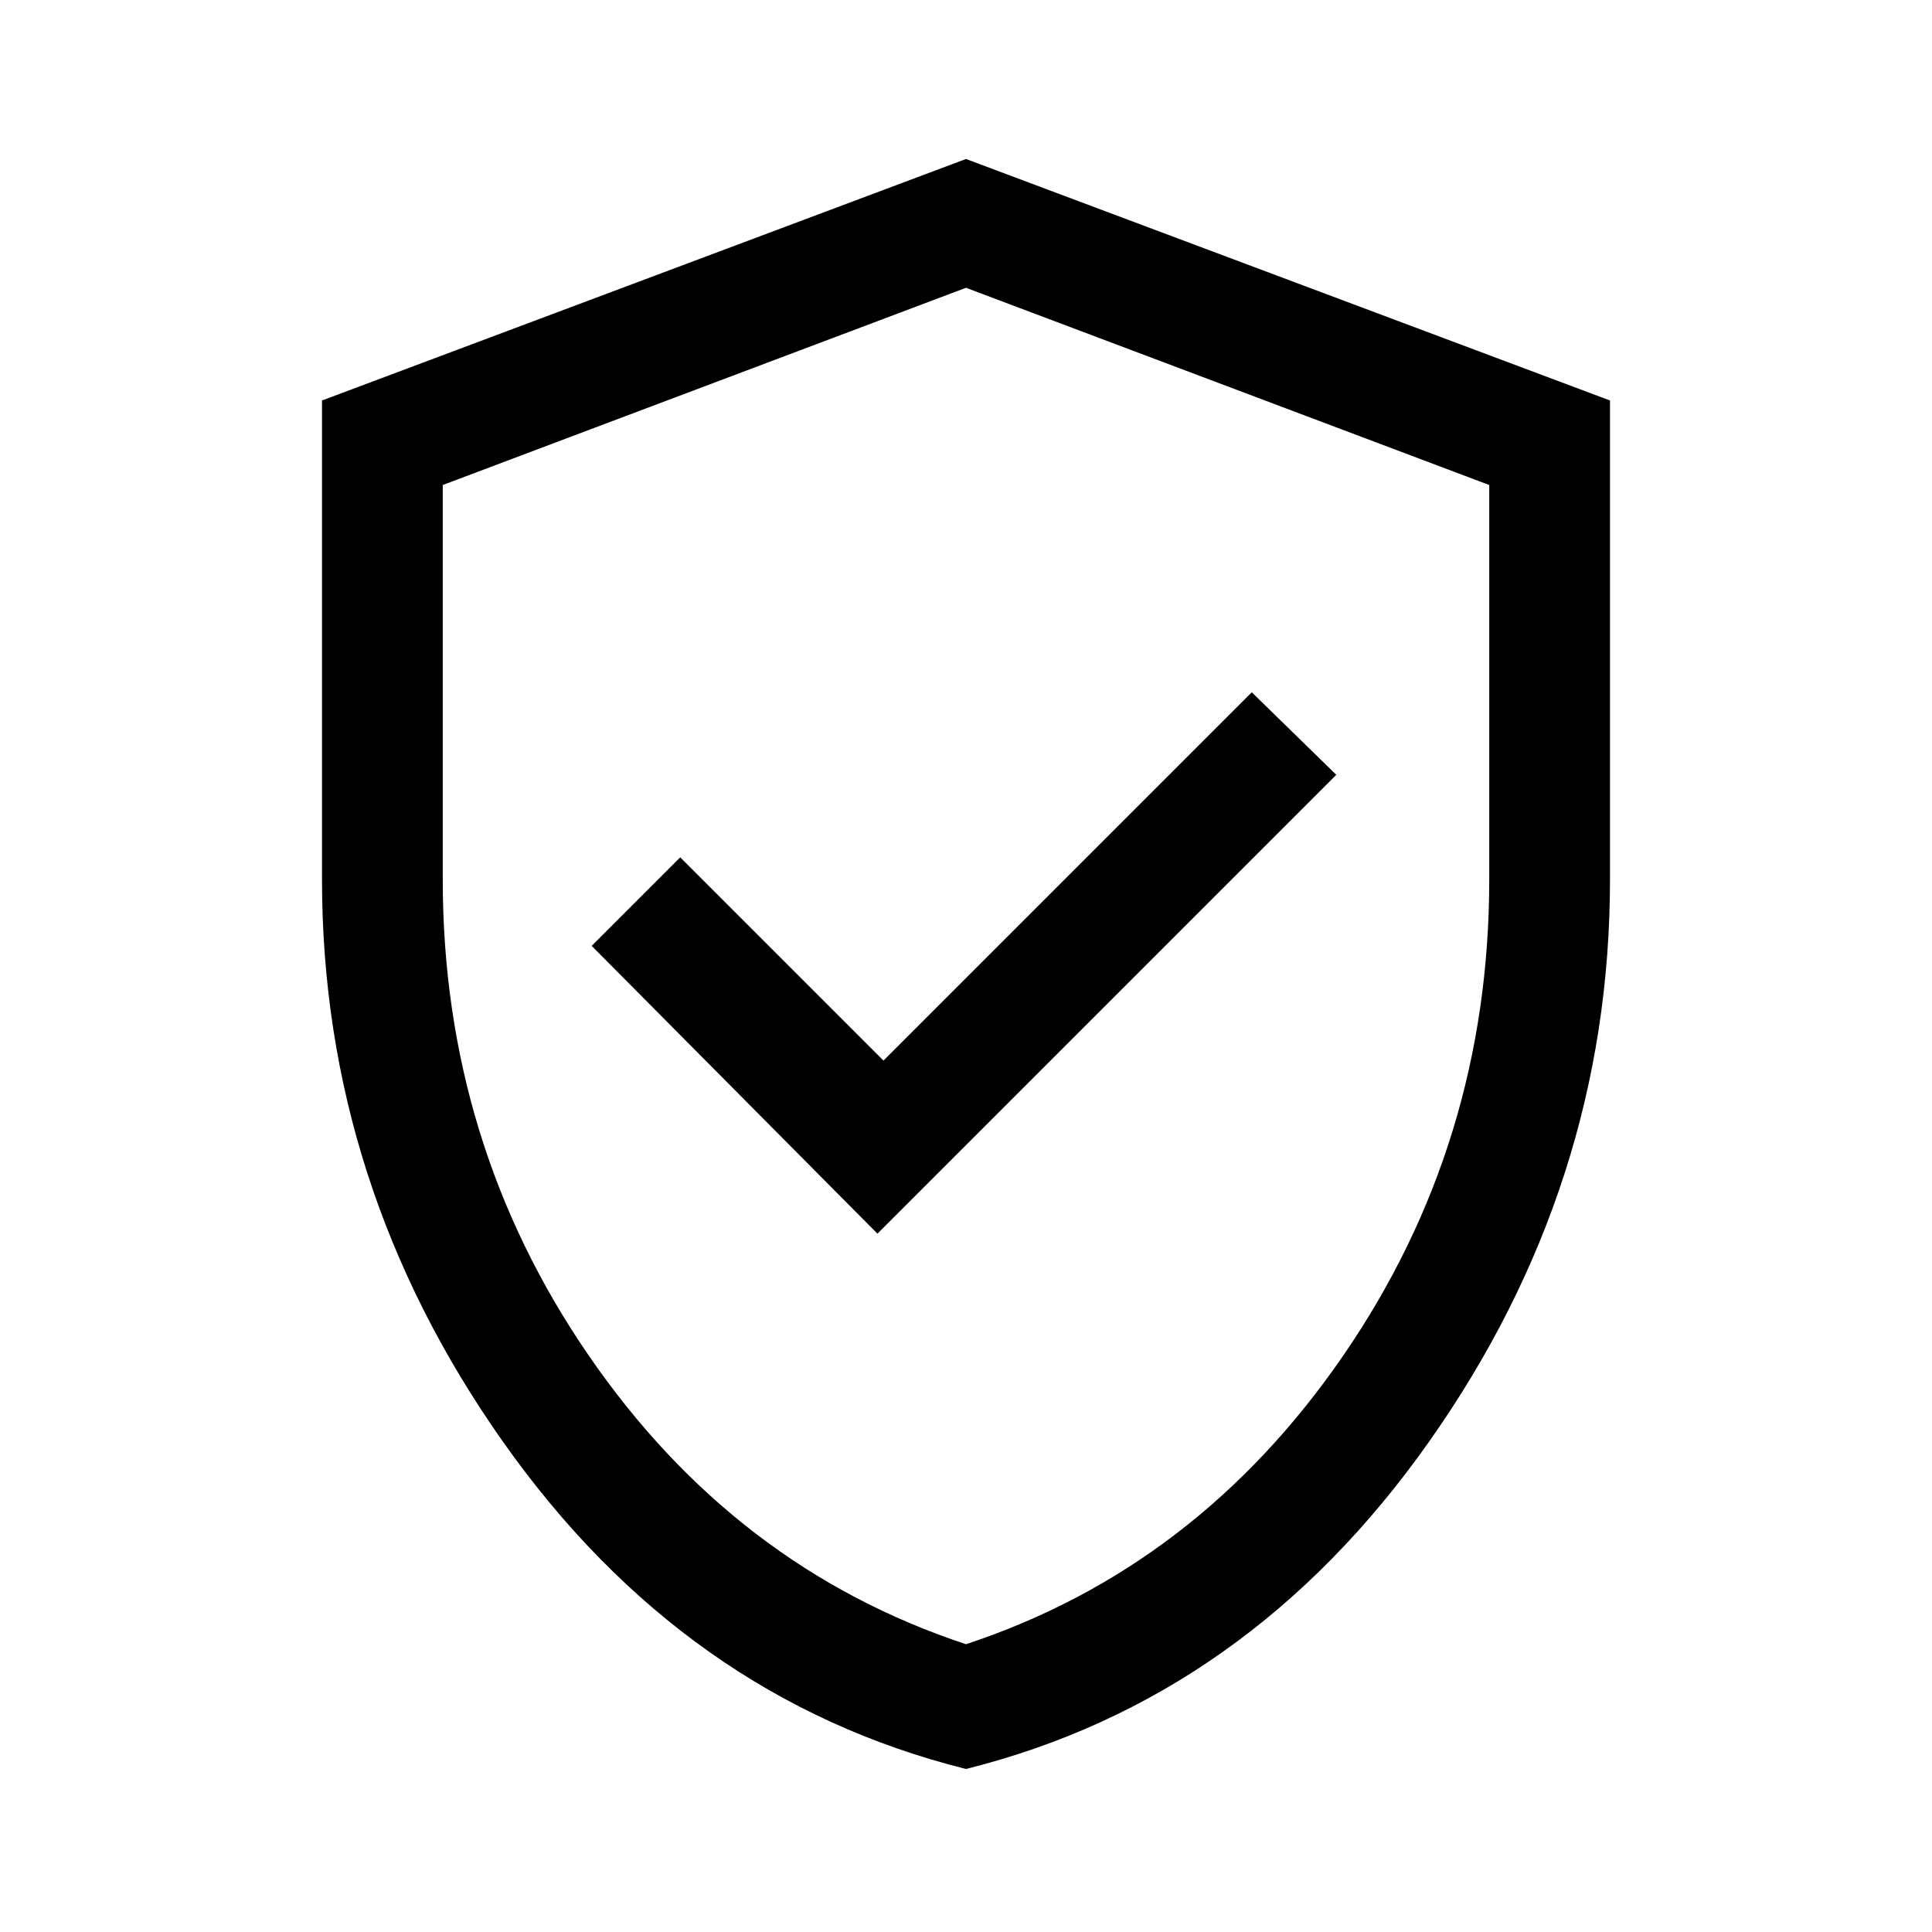
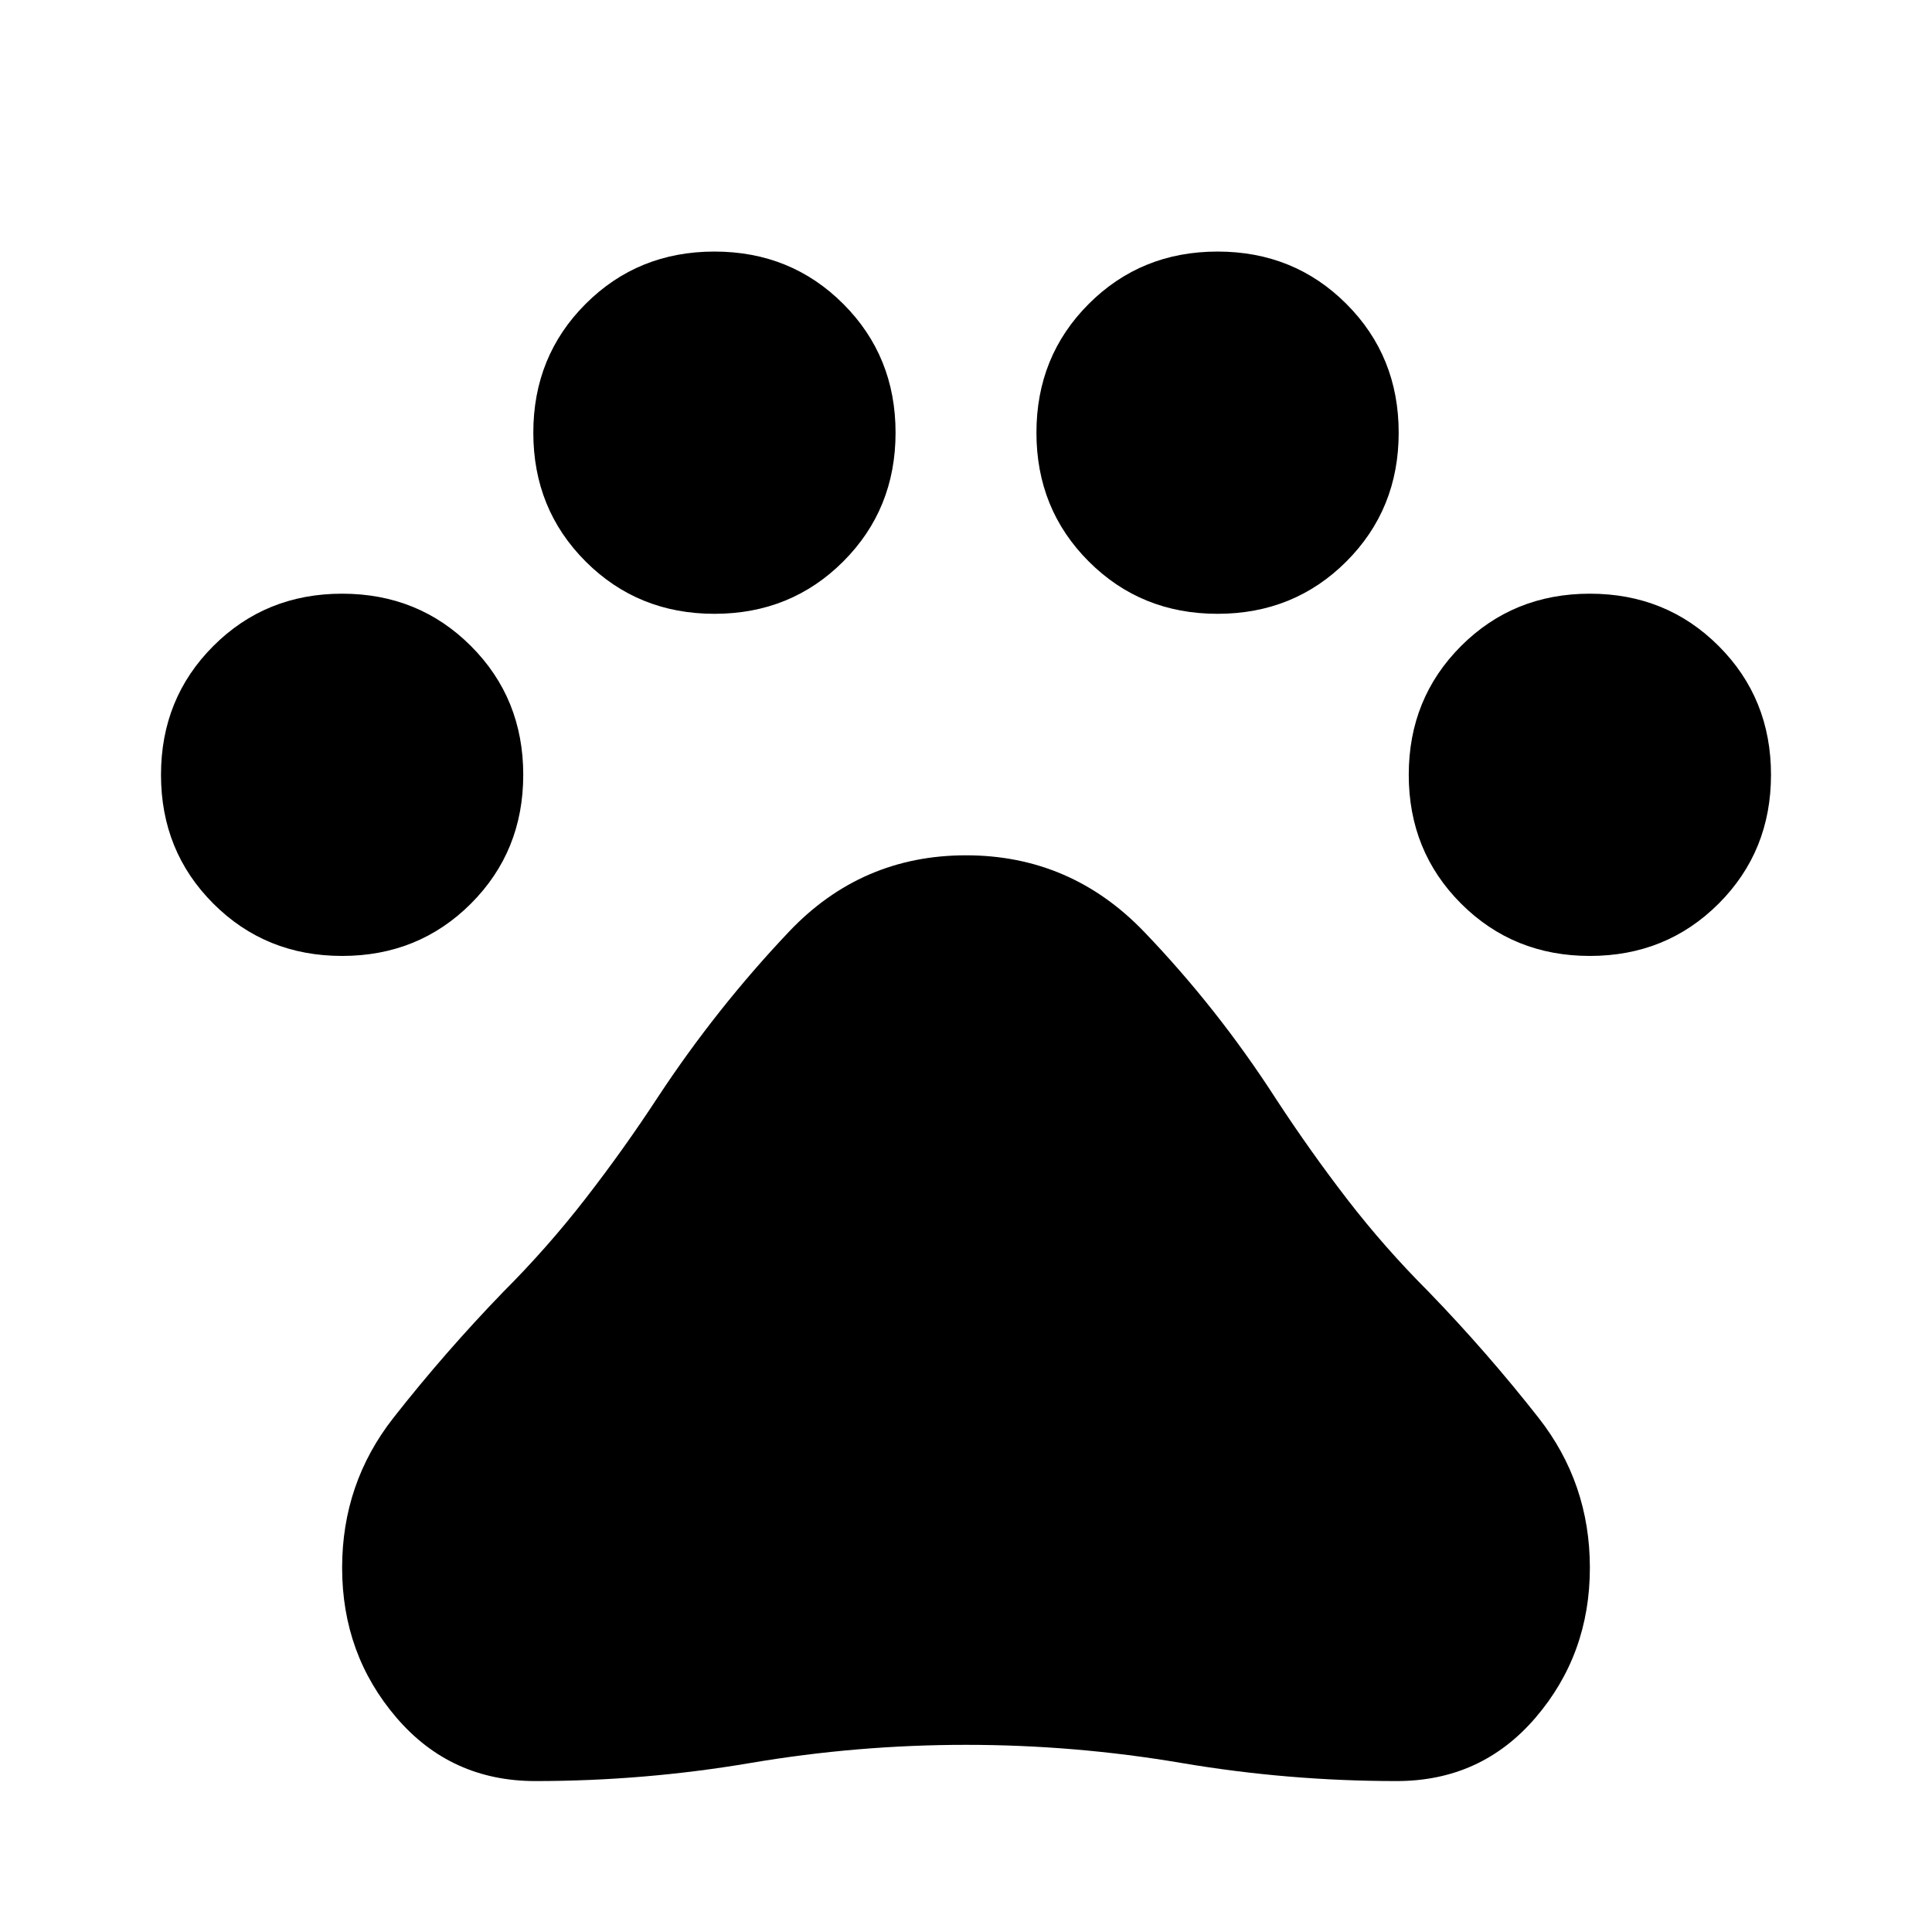
<svg xmlns="http://www.w3.org/2000/svg" height="48" width="48">
-   <path d="m21.8 30.65 11.4-11.4-2.1-2.05-9.15 9.15-5.05-5.05-2.2 2.2Zm2.2 13.3q-7-1.75-11.5-8.125T8 21.85V9.95l16-6 16 6v11.9q0 7.6-4.5 13.975T24 43.95Zm0-3.1q5.75-1.9 9.375-7.175T37 21.85v-9.8l-13-4.9-13 4.9v9.8q0 6.55 3.625 11.825Q18.25 38.95 24 40.85ZM24 24Z" />
+   <path d="M8.5 23.75q-1.9 0-3.2-1.3-1.3-1.3-1.3-3.2 0-1.9 1.3-3.2 1.3-1.3 3.2-1.3 1.9 0 3.2 1.3 1.3 1.3 1.3 3.2 0 1.9-1.3 3.2-1.3 1.3-3.2 1.3Zm9.25-8.5q-1.9 0-3.2-1.3-1.3-1.3-1.3-3.2 0-1.9 1.3-3.2 1.3-1.3 3.2-1.3 1.9 0 3.2 1.3 1.3 1.3 1.3 3.2 0 1.9-1.3 3.2-1.3 1.3-3.2 1.3Zm12.5 0q-1.9 0-3.2-1.3-1.3-1.3-1.3-3.2 0-1.9 1.3-3.2 1.3-1.3 3.2-1.3 1.9 0 3.2 1.3 1.3 1.3 1.3 3.2 0 1.9-1.3 3.2-1.3 1.3-3.2 1.3Zm9.25 8.5q-1.9 0-3.2-1.3-1.3-1.3-1.3-3.2 0-1.9 1.3-3.2 1.3-1.3 3.2-1.3 1.9 0 3.2 1.3 1.3 1.3 1.3 3.2 0 1.9-1.3 3.2-1.3 1.3-3.2 1.3Zm-26.2 20.5q-2.1 0-3.45-1.575T8.5 38.95q0-2.1 1.275-3.725T12.5 32.1q1.1-1.1 2.05-2.325.95-1.225 1.8-2.525 1.45-2.2 3.25-4.1 1.8-1.9 4.4-1.9 2.6 0 4.425 1.9 1.825 1.9 3.275 4.15.85 1.3 1.775 2.5.925 1.2 2.025 2.3 1.45 1.5 2.725 3.125Q39.5 36.85 39.5 38.95q0 2.15-1.35 3.725-1.35 1.575-3.45 1.575-2.7 0-5.35-.45-2.65-.45-5.35-.45-2.7 0-5.35.45-2.65.45-5.35.45Z" />
</svg>
